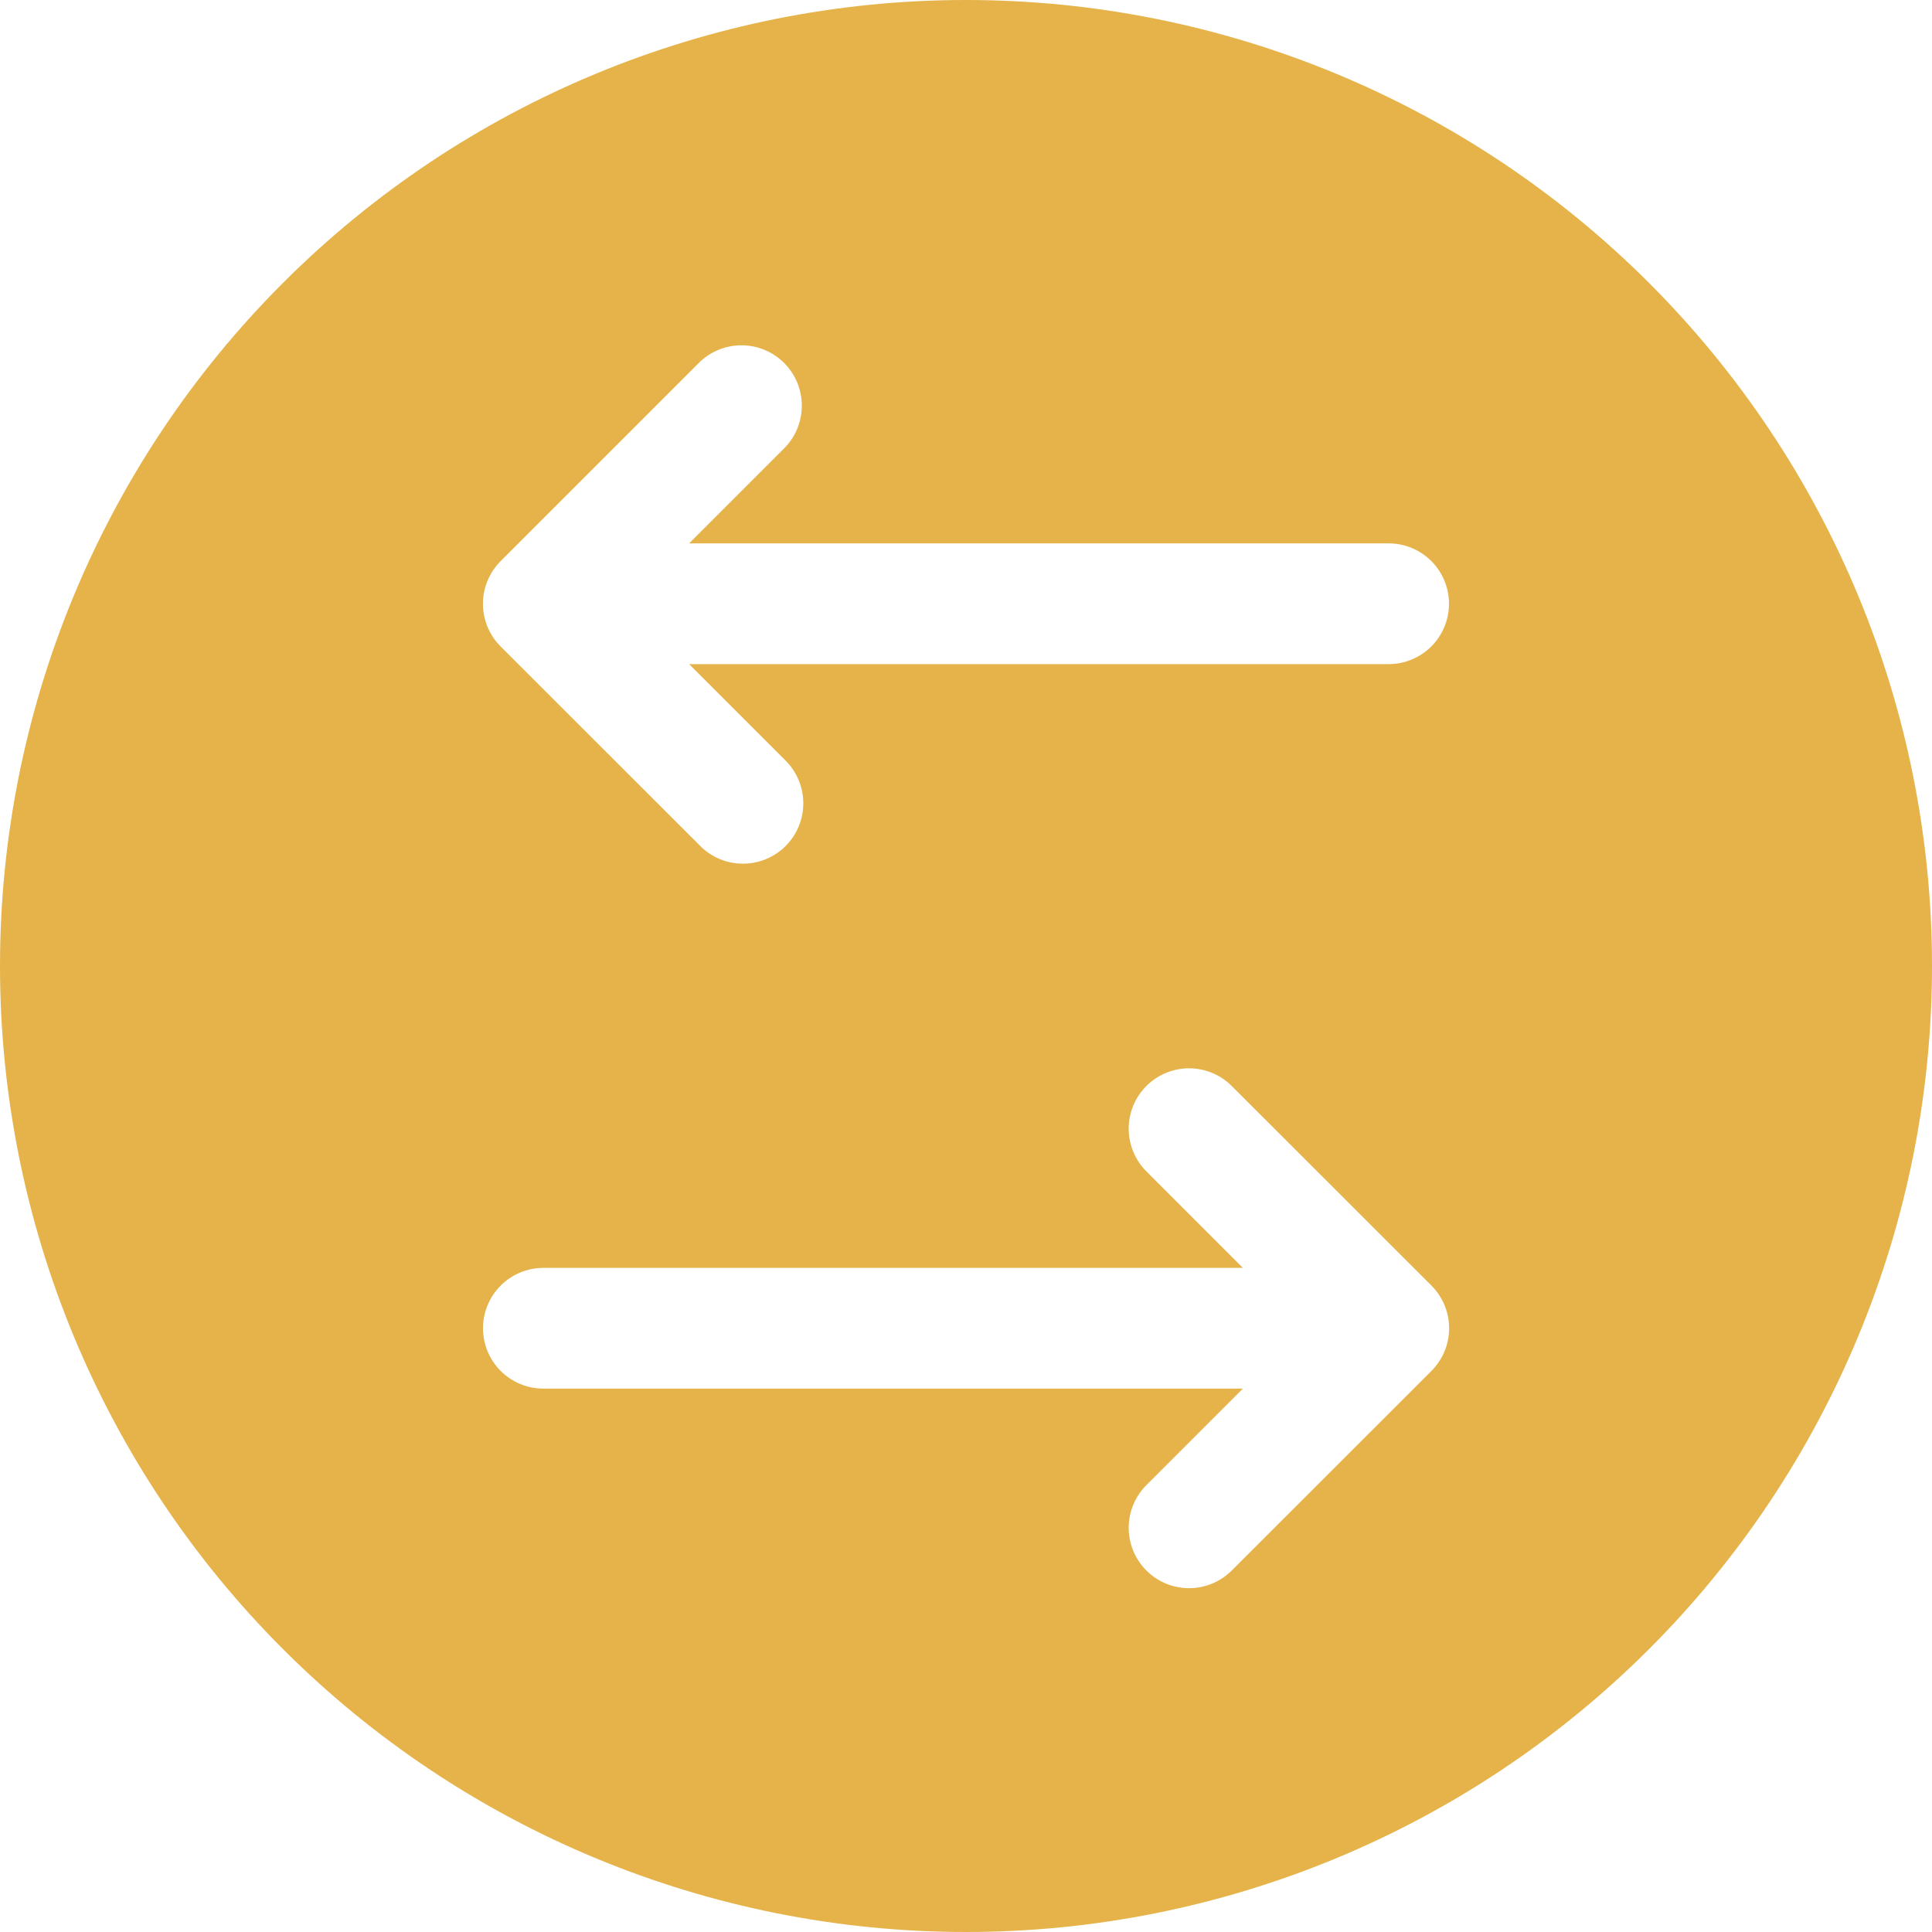
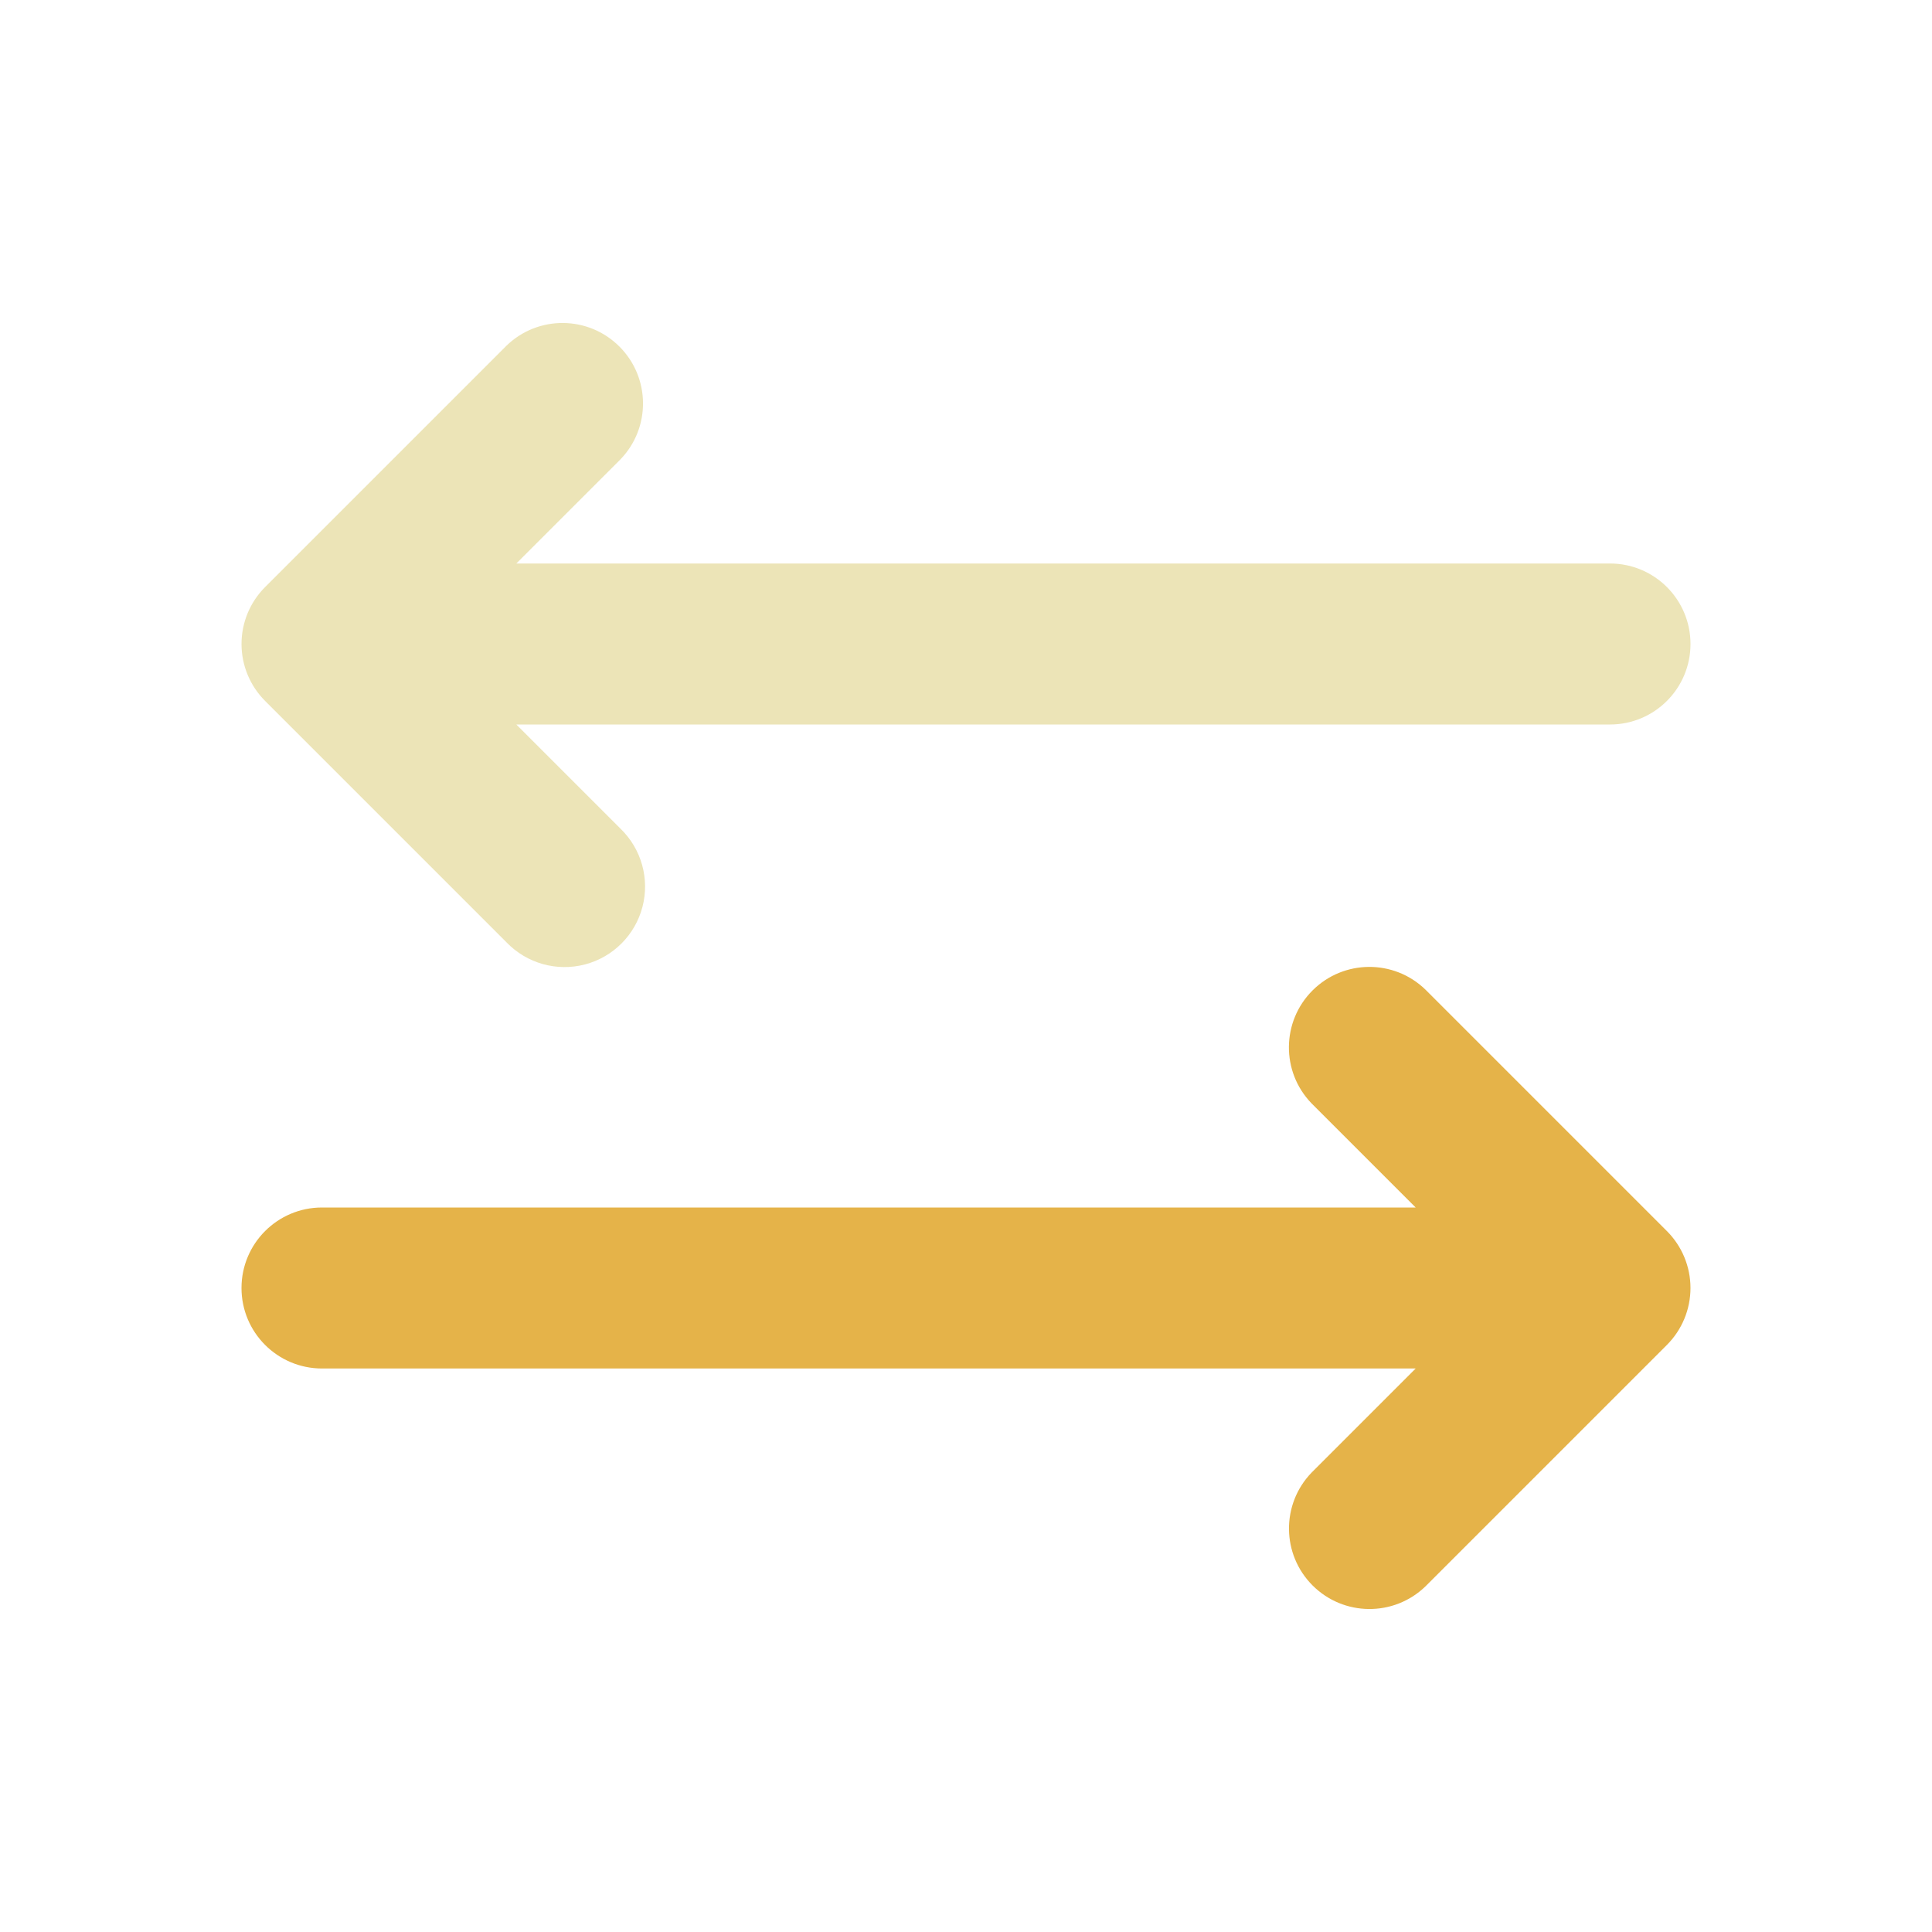
- <svg xmlns="http://www.w3.org/2000/svg" width="64" height="64" viewBox="0 0 64 64" fill="none">
-   <path d="M64 32C64 23.513 60.629 15.374 54.627 9.373C48.626 3.371 40.487 -1.76974e-06 32 -1.39876e-06C23.513 -1.02779e-06 15.374 3.371 9.373 9.373C3.371 15.374 -1.76974e-06 23.513 -1.39876e-06 32C-1.02779e-06 40.487 3.371 48.626 9.373 54.627C15.374 60.629 23.513 64 32 64C40.487 64 48.626 60.629 54.627 54.627C60.629 48.626 64 40.487 64 32ZM40.828 36L47.416 42.584C47.602 42.77 47.75 42.99 47.851 43.233C47.952 43.476 48.004 43.737 48.004 44C48.004 44.263 47.952 44.524 47.851 44.767C47.75 45.01 47.602 45.23 47.416 45.416L40.828 52C40.644 52.191 40.423 52.343 40.179 52.448C39.935 52.553 39.672 52.608 39.407 52.611C39.141 52.613 38.878 52.562 38.632 52.462C38.386 52.361 38.163 52.213 37.975 52.025C37.787 51.837 37.639 51.614 37.538 51.368C37.438 51.122 37.387 50.859 37.389 50.593C37.392 50.328 37.447 50.065 37.552 49.821C37.657 49.577 37.809 49.356 38 49.172L41.172 46L18 46C17.47 46 16.961 45.789 16.586 45.414C16.211 45.039 16 44.53 16 44C16 43.47 16.211 42.961 16.586 42.586C16.961 42.211 17.47 42 18 42L41.172 42L38 38.828C37.809 38.644 37.657 38.423 37.552 38.179C37.447 37.935 37.392 37.672 37.389 37.407C37.387 37.141 37.438 36.878 37.538 36.632C37.639 36.386 37.787 36.163 37.975 35.975C38.163 35.787 38.386 35.639 38.632 35.538C38.878 35.438 39.141 35.387 39.407 35.389C39.672 35.392 39.935 35.447 40.179 35.552C40.423 35.657 40.644 35.809 40.828 36ZM23.172 12C23.549 11.636 24.054 11.434 24.579 11.439C25.103 11.443 25.605 11.653 25.976 12.024C26.346 12.395 26.557 12.897 26.561 13.421C26.566 13.946 26.364 14.451 26 14.828L22.828 18L46 18C46.53 18 47.039 18.211 47.414 18.586C47.789 18.961 48 19.47 48 20C48 20.53 47.789 21.039 47.414 21.414C47.039 21.789 46.53 22 46 22L22.828 22L26 25.172C26.191 25.357 26.343 25.577 26.448 25.821C26.553 26.065 26.608 26.328 26.61 26.593C26.613 26.859 26.562 27.122 26.462 27.368C26.361 27.614 26.213 27.837 26.025 28.025C25.837 28.213 25.614 28.361 25.368 28.462C25.122 28.562 24.859 28.613 24.593 28.61C24.328 28.608 24.065 28.553 23.821 28.448C23.577 28.343 23.357 28.191 23.172 28L16.584 21.416C16.209 21.041 15.998 20.532 15.998 20.002C15.998 19.472 16.209 18.963 16.584 18.588L23.172 12Z" fill="#E5B349" />
+ <svg xmlns="http://www.w3.org/2000/svg" viewBox="0 0 24 24">
+   <g id="Transfer_data" data-name="Transfer data">
+     <path d="M3.294,8.708l3,3a1,1,0,1,0,1.414-1.414L6.414,9H20a1,1,0,0,0,0-2H6.414L7.707,5.707A1,1,0,0,0,6.293,4.293l-3,3A1,1,0,0,0,3.294,8.708Z" style="fill:#ece4b7" />
+     <path d="M20.706,15.292l-3-3a1,1,0,0,0-1.414,1.414L17.586,15H4a1,1,0,0,0,0,2H17.586l-1.293,1.293a1,1,0,0,0,1.414,1.414l3-3A1,1,0,0,0,20.706,15.292Z" style="fill:#e5b349" />
+   </g>
</svg>
